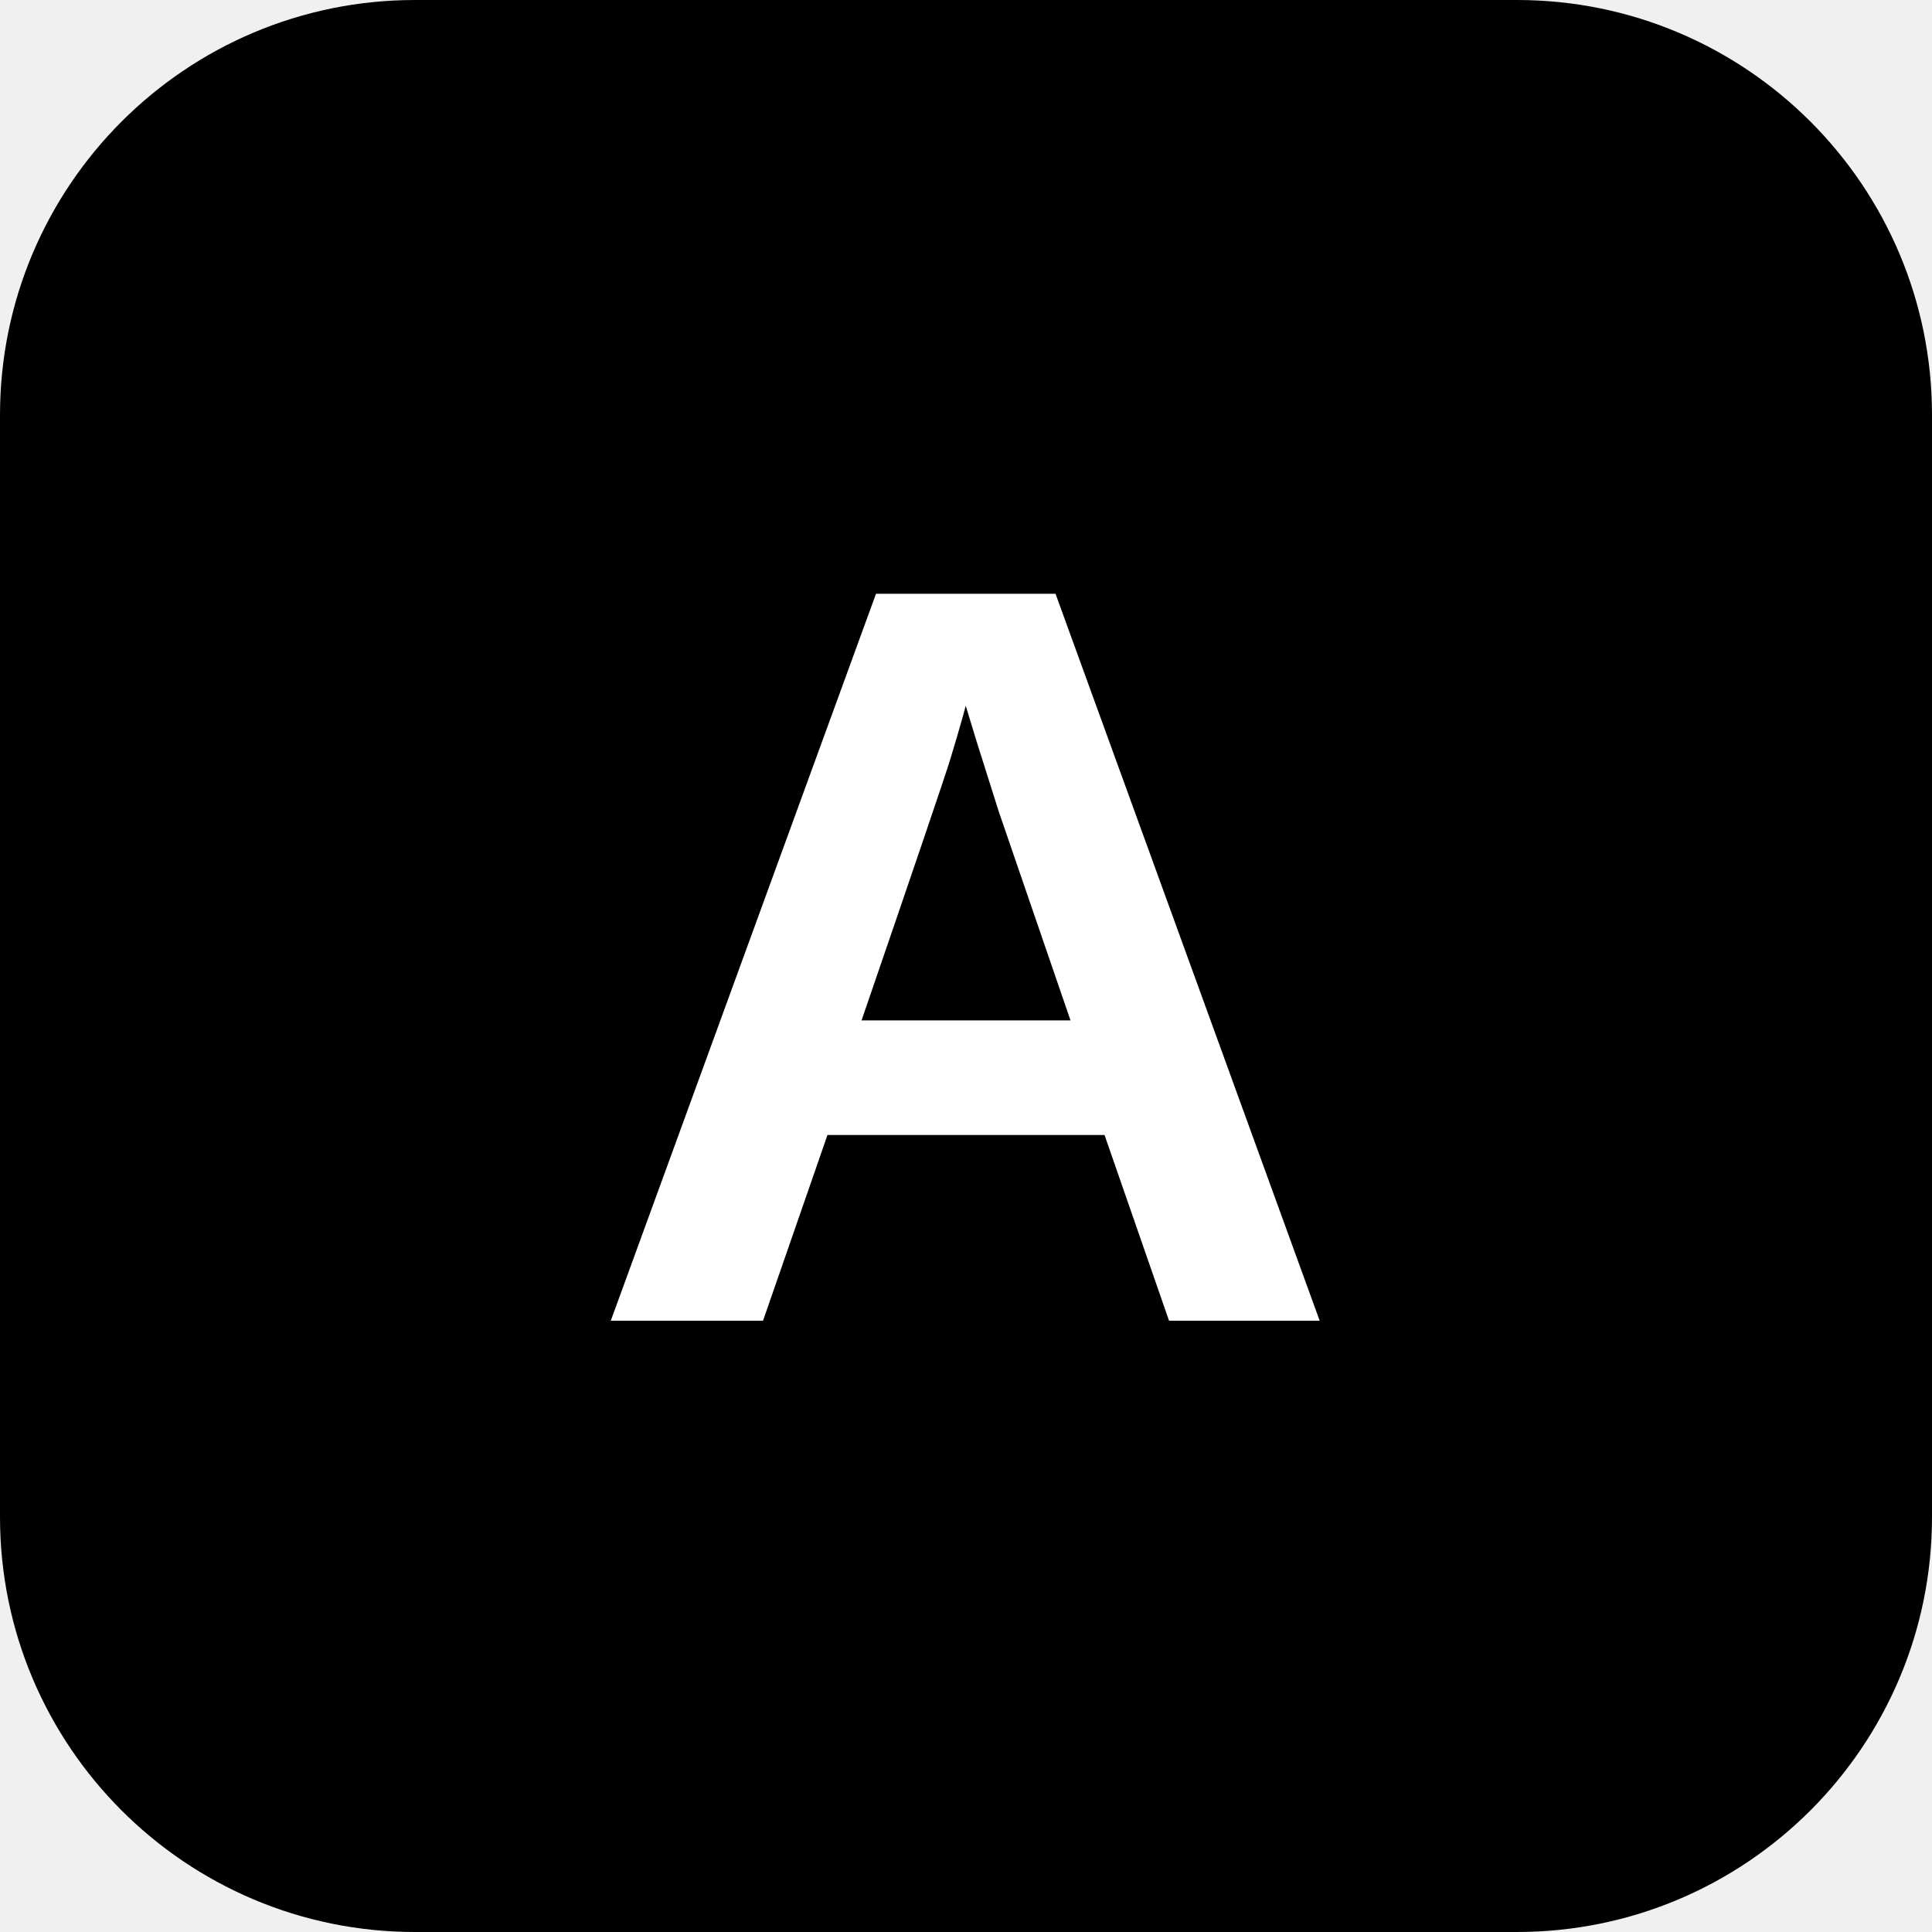
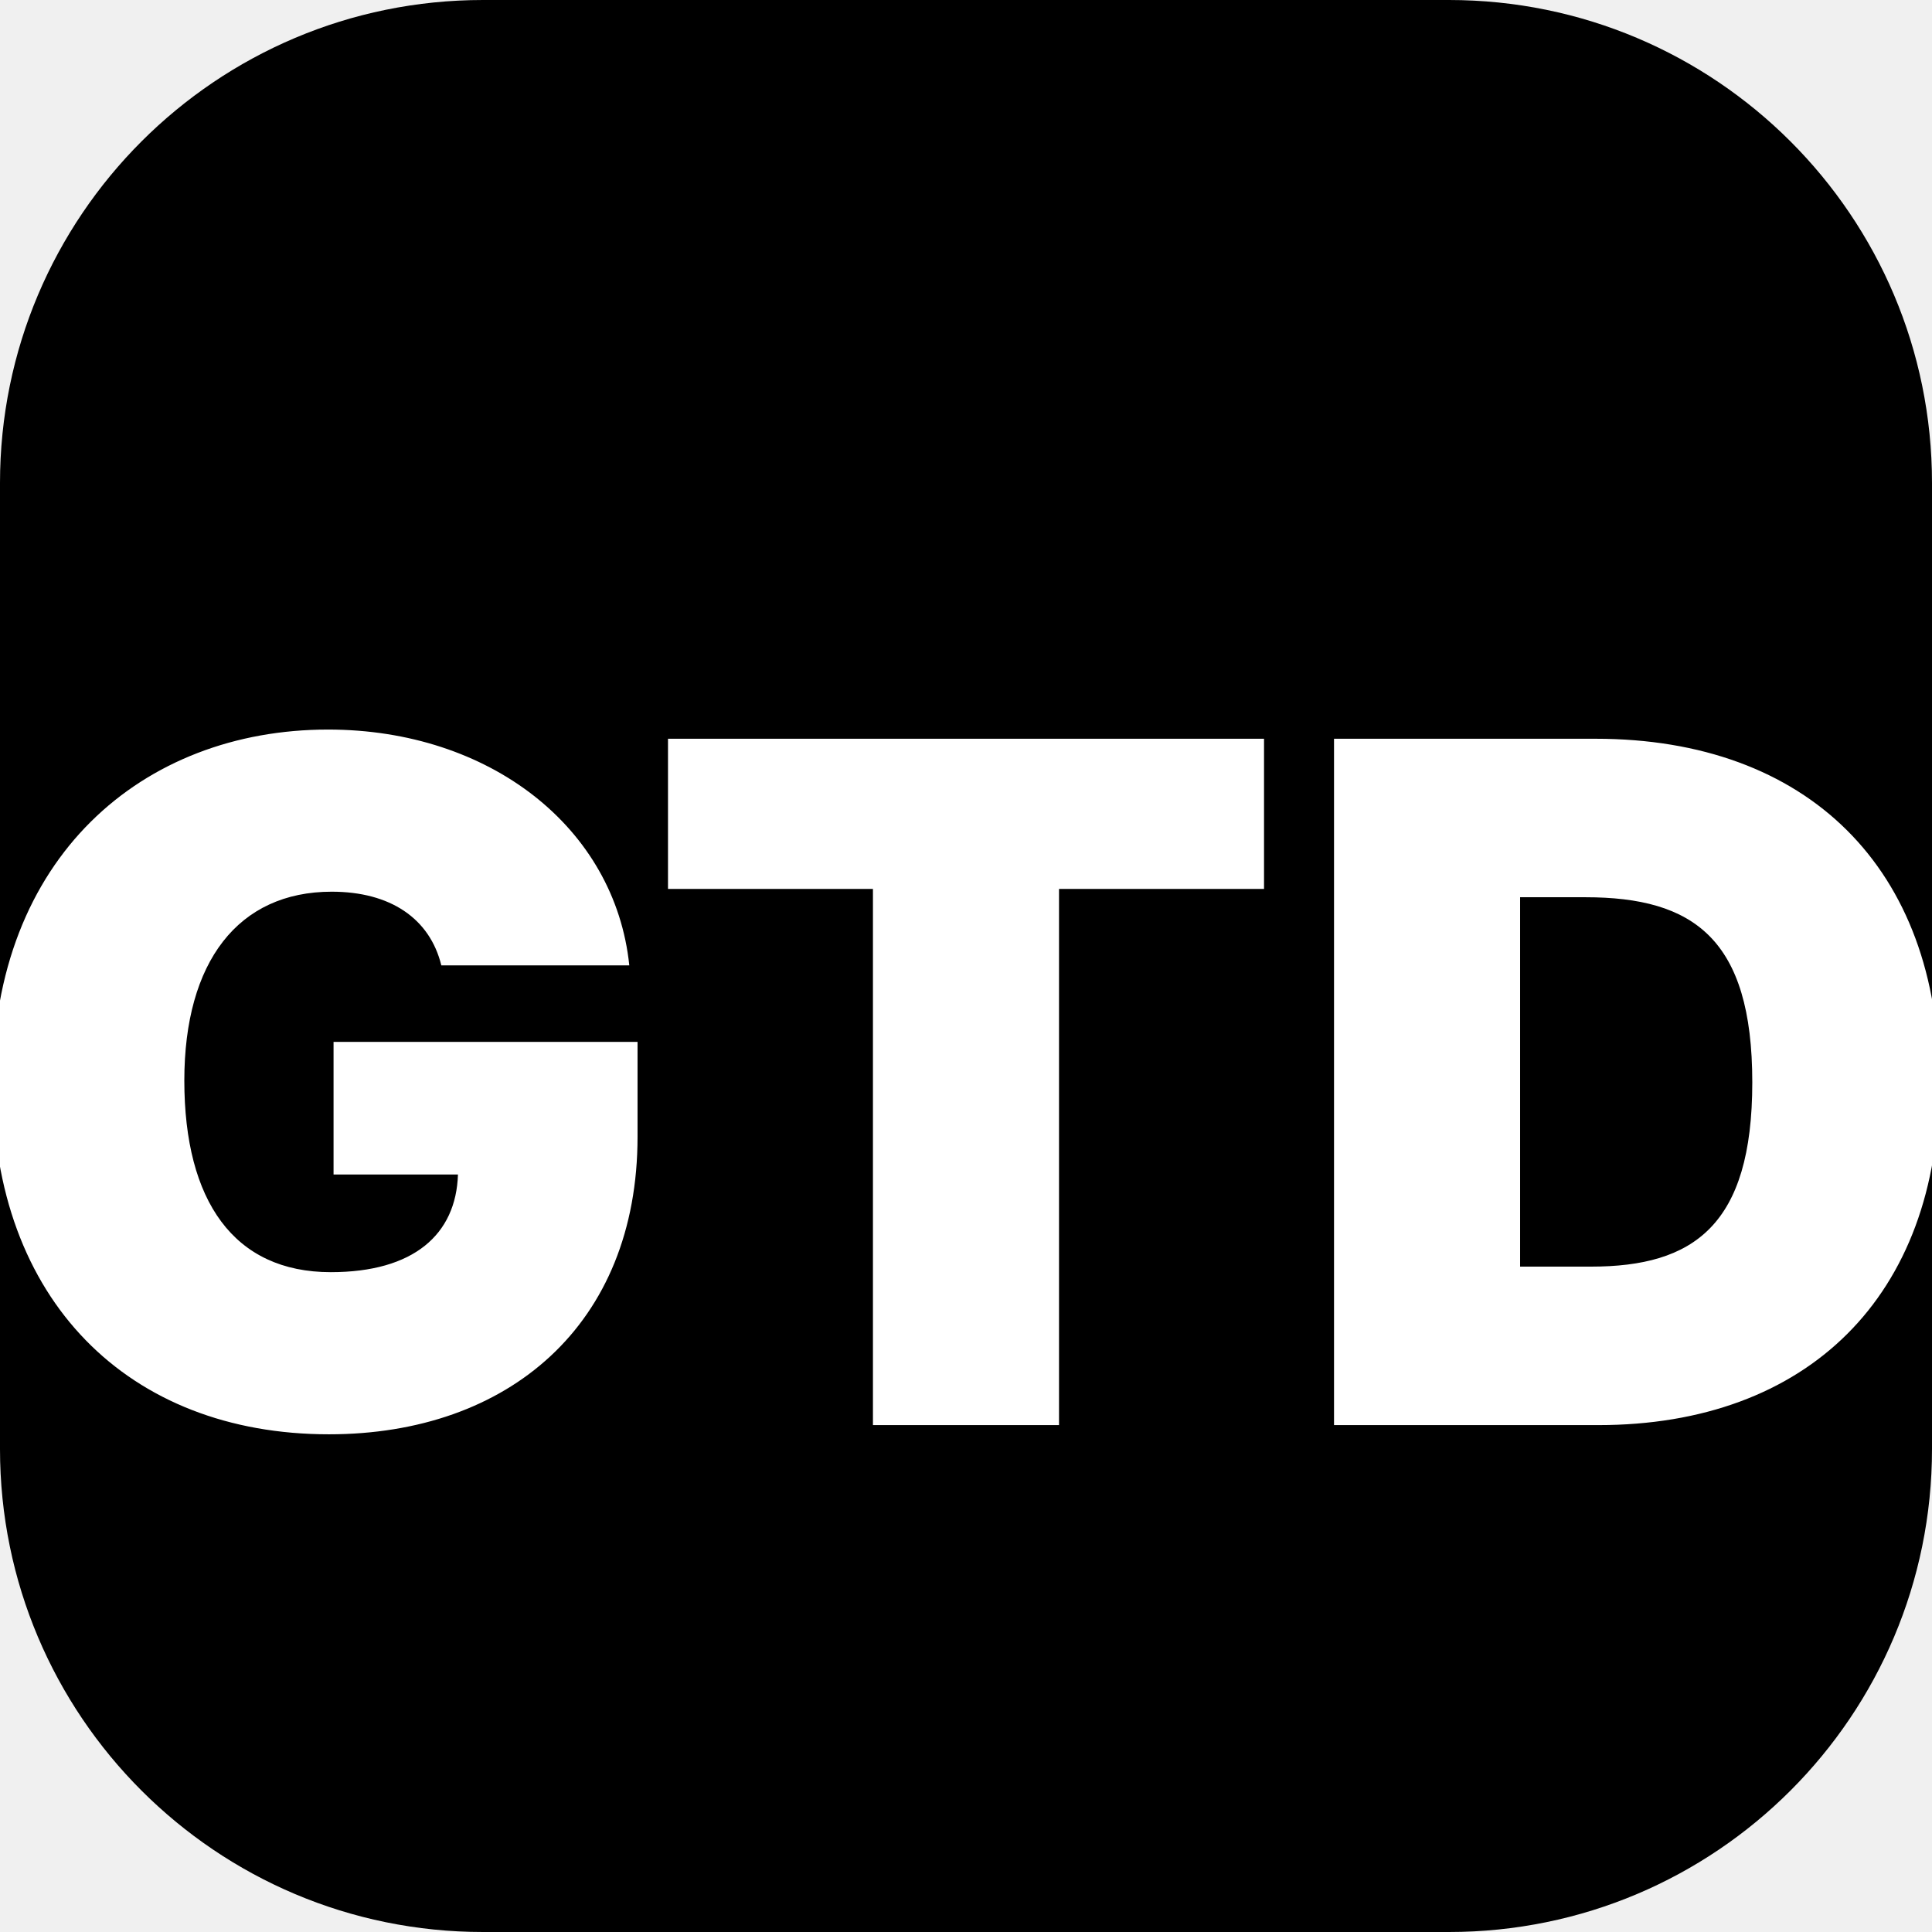
- <svg xmlns="http://www.w3.org/2000/svg" viewBox="0 0 512 512">
-   <rect width="512" height="512" fill="#000000" rx="110" />
-   <text x="256" y="350" font-family="Arial, sans-serif" font-size="280" font-weight="900" fill="#FFFFFF" text-anchor="middle">A</text>
+ <svg xmlns="http://www.w3.org/2000/svg" width="512" height="512" viewBox="0 0 512 512" fill="none">
+   <rect width="512" height="512" rx="128" fill="black" />
+   <text x="50%" y="55%" dominant-baseline="middle" text-anchor="middle" fill="white" font-family="Inter, sans-serif" font-weight="900" font-size="250">GTD</text>
</svg>
